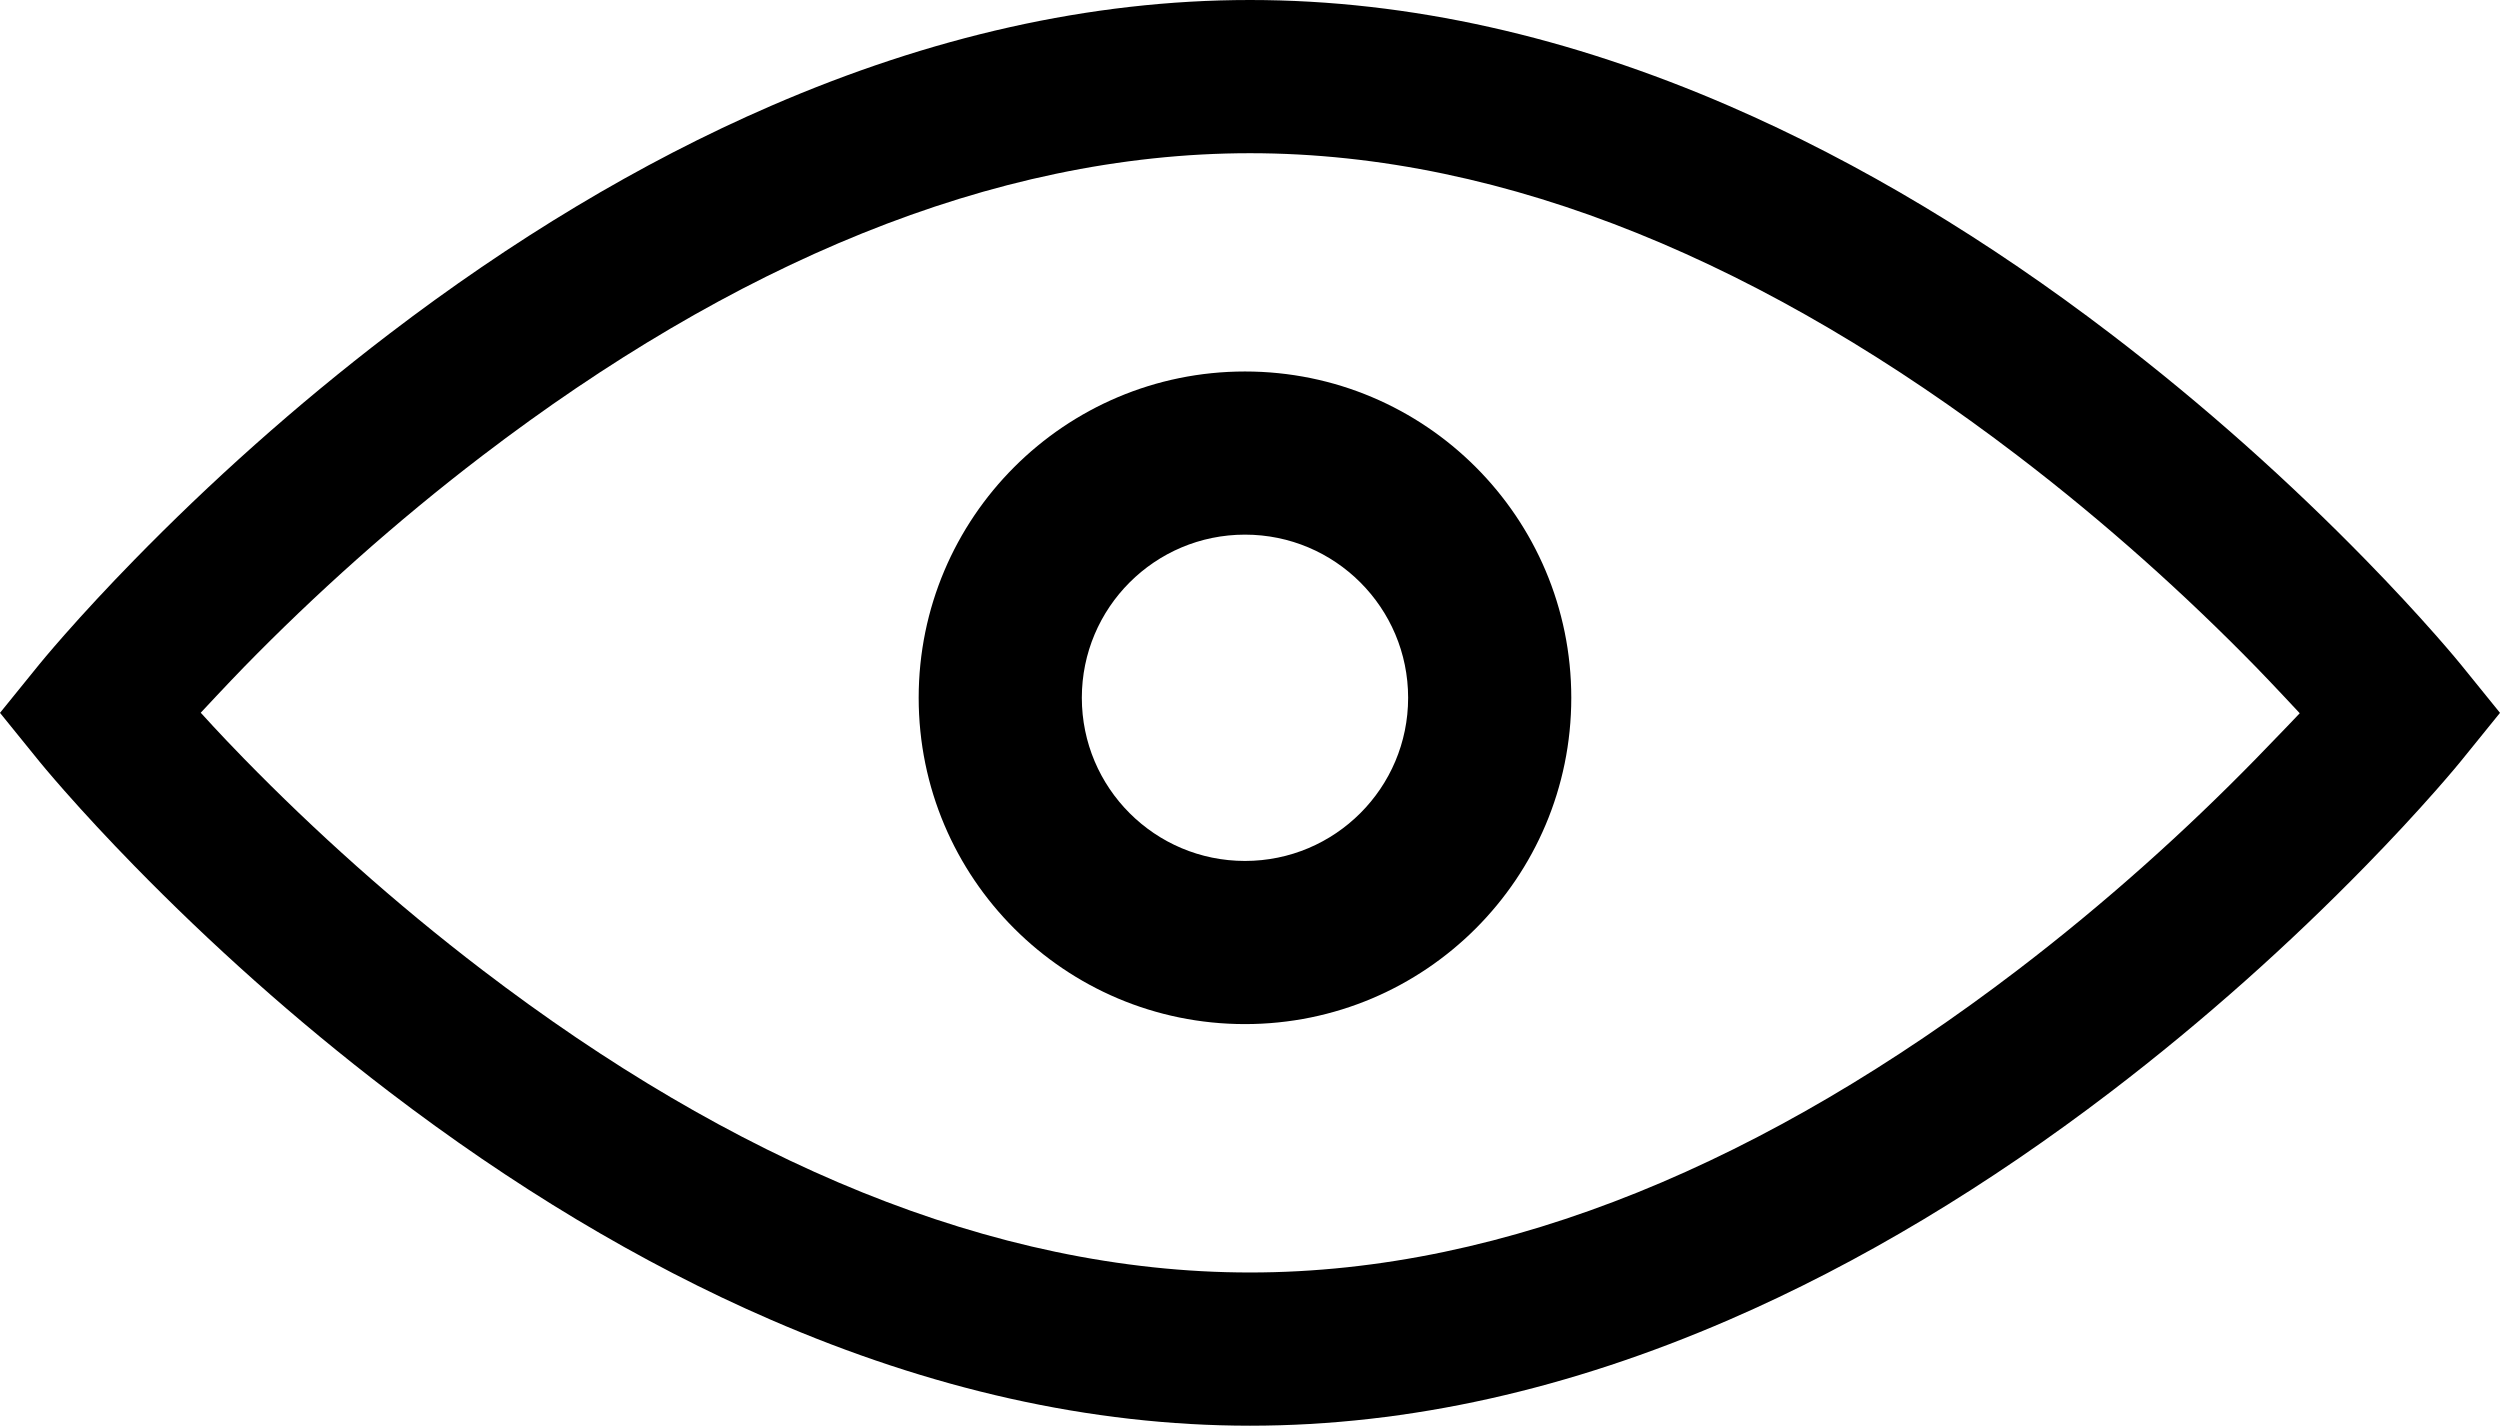
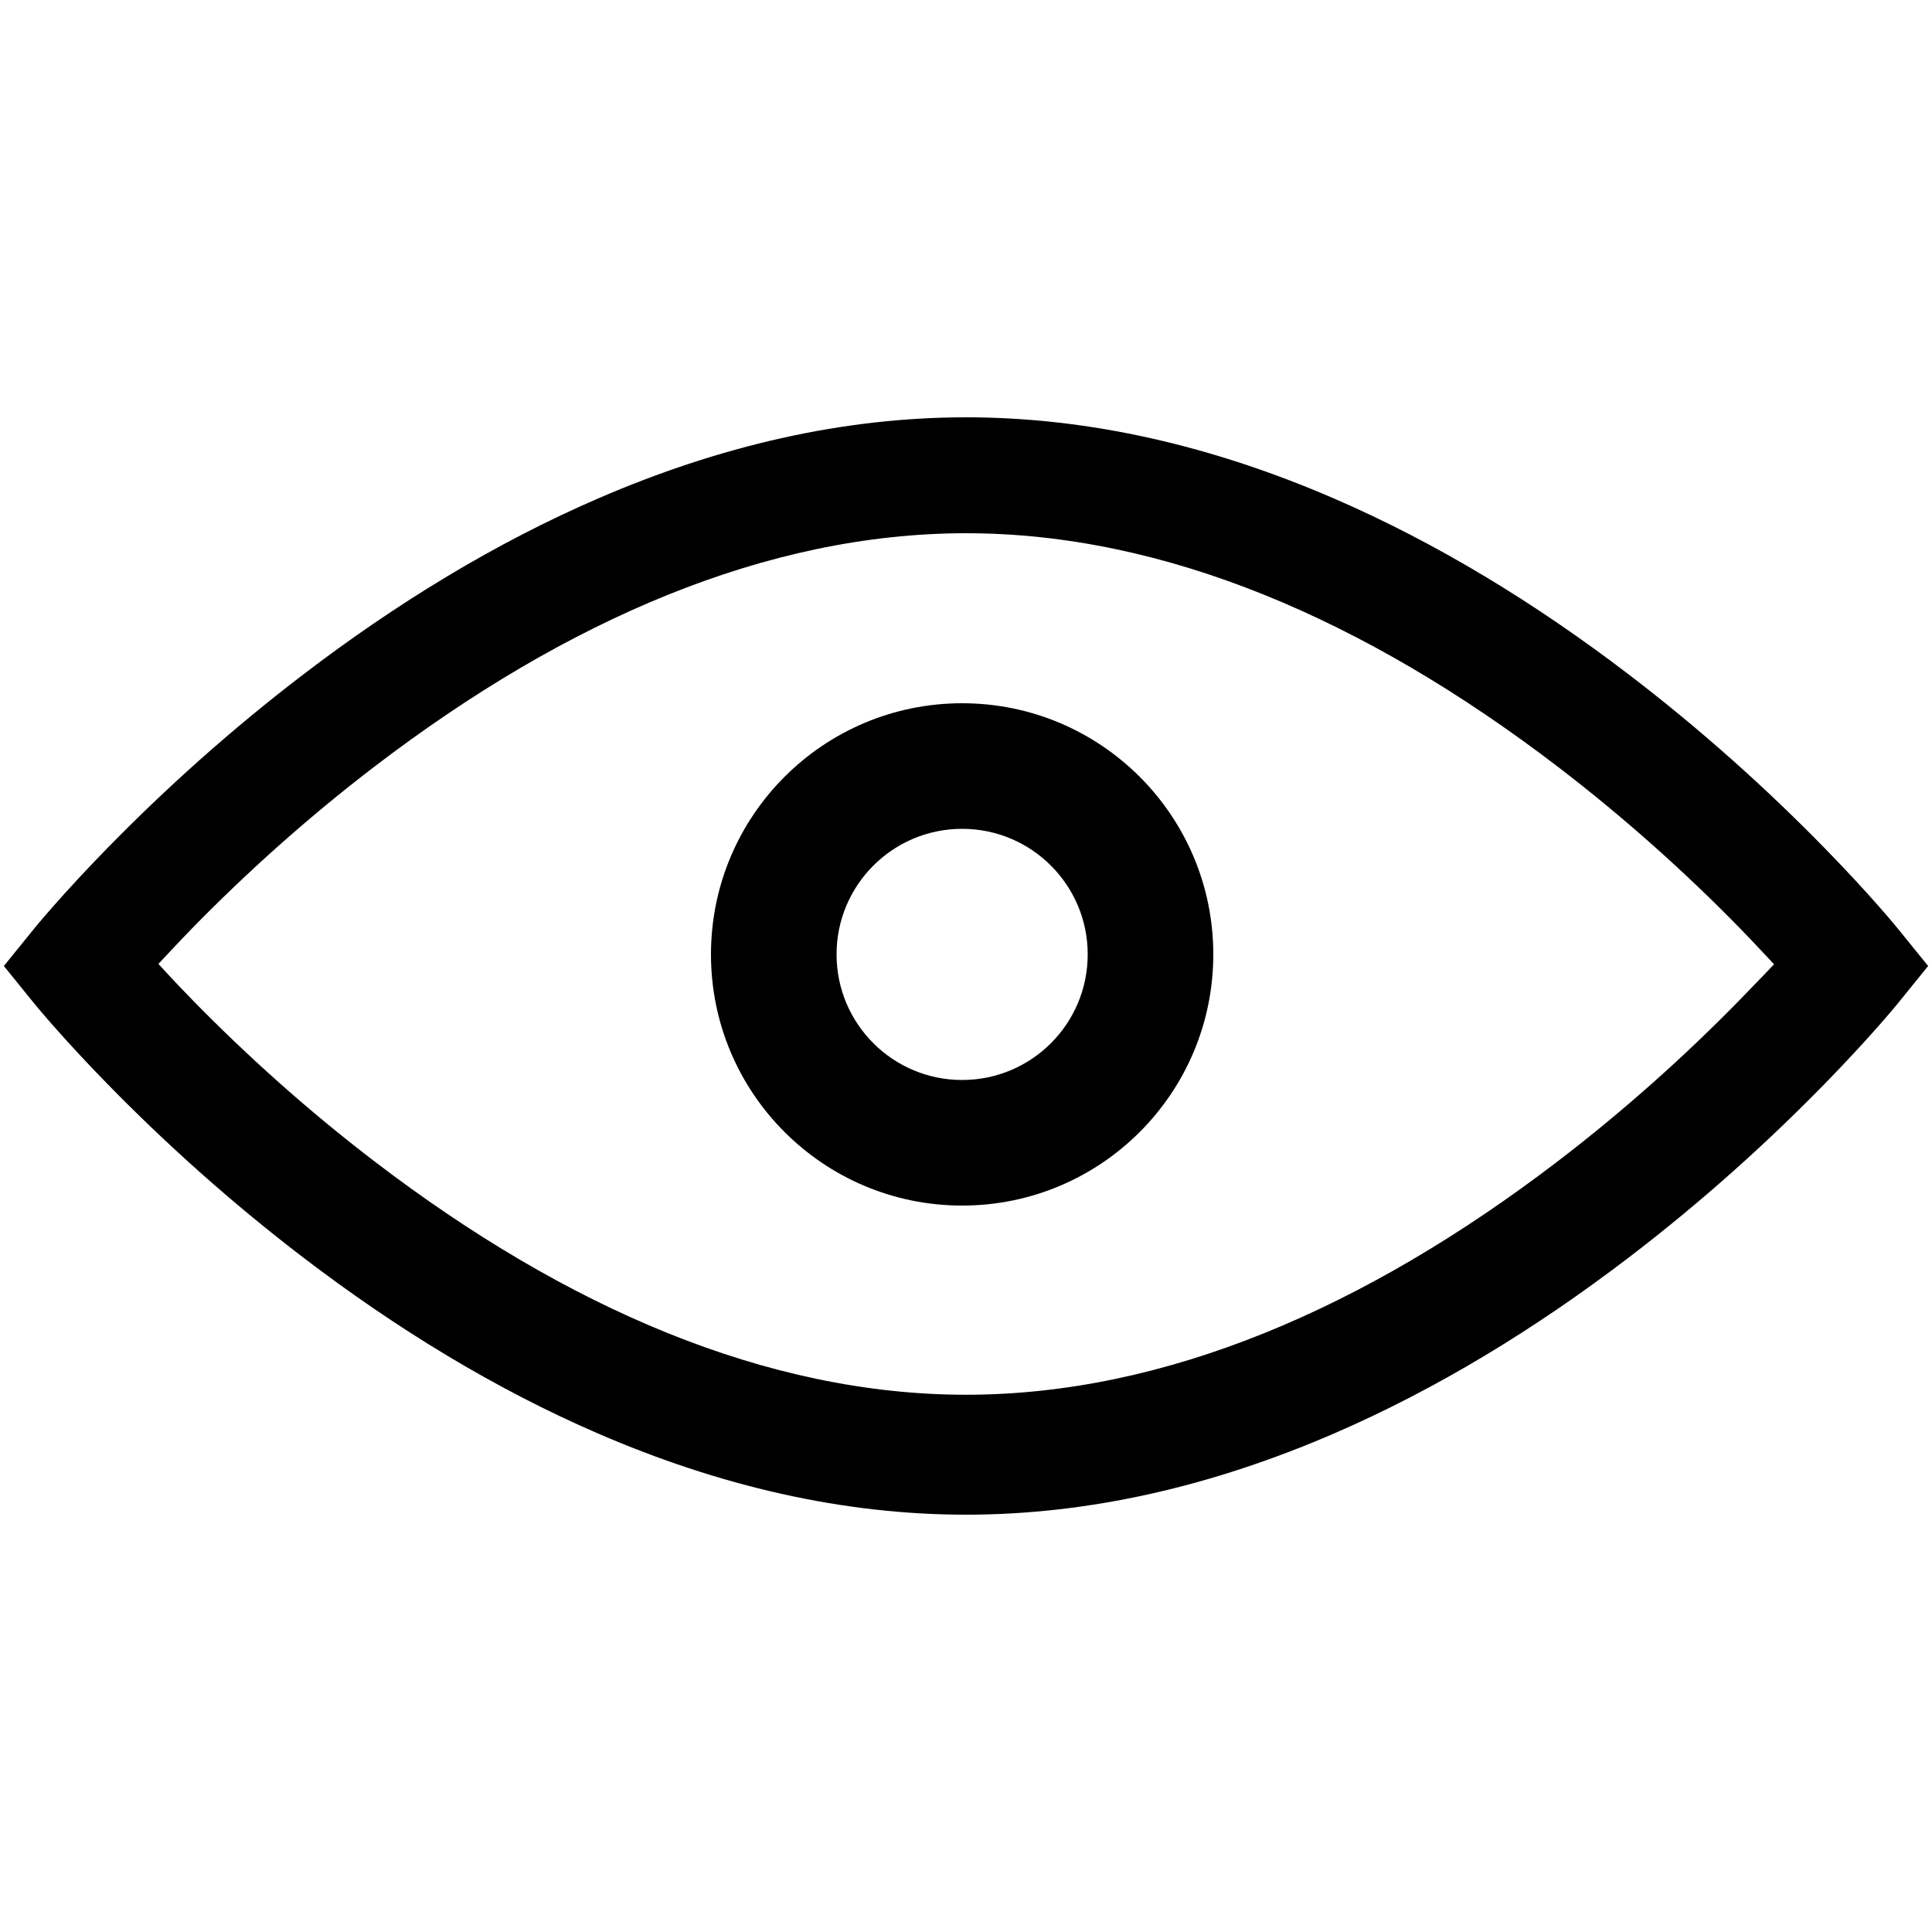
- <svg xmlns="http://www.w3.org/2000/svg" width="498px" height="284px" viewBox="0 0 498 284" version="1.1">
-   <defs />
+ <svg xmlns="http://www.w3.org/2000/svg" width="500px" height="500px" viewBox="0 0 500 500" version="1.1">
  <g id="Page-1" stroke="none" stroke-width="1" fill="none" fill-rule="evenodd">
-     <g id="Artboard-1" transform="translate(-9001, -10108)" fill="#000000">
-       <g id="icon-font_105_View" transform="translate(9001, 10108)">
-         <path d="M498,142 L490.228,132.406 C489.965,132.081 489.505,131.524 488.852,130.749 C487.802,129.505 486.57,128.075 485.159,126.474 C481.173,121.952 476.53,116.935 471.267,111.545 C456.272,96.191 439.245,80.85 420.462,66.509 C396.187,47.976 370.739,32.487 344.36,21.064 C312.814,7.403 280.92,0 249,0 C217.08,0 185.186,7.403 153.64,21.064 C127.261,32.487 101.813,47.976 77.538,66.509 C58.755,80.85 41.728,96.191 26.733,111.545 C21.47,116.935 16.827,121.952 12.841,126.474 C11.43,128.075 10.198,129.505 9.148,130.749 C8.495,131.524 8.035,132.081 7.772,132.406 L0,142 L7.772,151.594 C8.035,151.919 8.495,152.476 9.148,153.251 C10.198,154.495 11.43,155.925 12.841,157.526 C16.827,162.048 21.47,167.065 26.733,172.455 C41.728,187.809 58.755,203.15 77.538,217.491 C101.813,236.024 127.261,251.513 153.64,262.936 C185.186,276.597 217.08,284 249,284 C280.92,284 312.814,276.597 344.36,262.936 C370.739,251.513 396.187,236.024 420.462,217.491 C439.245,203.15 456.272,187.809 471.267,172.455 C476.53,167.065 481.173,162.048 485.159,157.526 C486.57,155.925 487.802,154.495 488.852,153.251 C489.505,152.476 489.965,151.919 490.228,151.594 L498,142 Z M449.37,151.151 C435.355,165.502 419.412,179.866 401.883,193.249 C352.435,231.002 300.528,253.48 249,253.48 C197.472,253.48 145.565,231.002 96.117,193.249 C78.588,179.866 62.645,165.502 48.63,151.151 C43.74,146.144 39.987,141.976 39.987,141.976 C39.987,141.976 45.5,136.054 48.63,132.849 C62.645,118.498 78.588,104.134 96.117,90.751 C145.565,52.998 197.472,30.52 249,30.52 C300.528,30.52 352.435,52.998 401.883,90.751 C419.412,104.134 435.355,118.498 449.37,132.849 C452.537,136.092 458.107,142.079 458.107,142.079 C458.107,142.079 454.26,146.144 449.37,151.151 Z" id="Combined-Shape" />
-         <path d="M248,204 C283.899,204 313,174.899 313,139 C313,103.101 283.899,74 248,74 C212.101,74 183,103.101 183,139 C183,174.899 212.101,204 248,204 L248,204 Z M248,171.5 C230.051,171.5 215.5,156.949 215.5,139 C215.5,121.051 230.051,106.5 248,106.5 C265.949,106.5 280.5,121.051 280.5,139 C280.5,156.949 265.949,171.5 248,171.5 L248,171.5 Z" id="Oval" />
+     <g id="Artboard-1" transform="translate(-9000, -10000)">
+       <g id="icon-font_105_View" transform="translate(9000, 10000)">
+         <g id="Group-2">
+           <g id="Group" transform="translate(1, 108)" fill="#000000">
+             <path d="M248,204 C283.899,204 313,174.899 313,139 C313,103.101 283.899,74 248,74 C212.101,74 183,103.101 183,139 C183,174.899 212.101,204 248,204 L248,204 Z M248,171.5 C230.051,171.5 215.5,156.949 215.5,139 C215.5,121.051 230.051,106.5 248,106.5 C265.949,106.5 280.5,121.051 280.5,139 C280.5,156.949 265.949,171.5 248,171.5 L248,171.5 Z" id="Oval" />
+             <path d="M498,142 L490.228,132.406 C489.965,132.081 489.505,131.524 488.852,130.749 C487.802,129.505 486.57,128.075 485.159,126.474 C481.173,121.952 476.53,116.935 471.267,111.545 C456.272,96.191 439.245,80.85 420.462,66.509 C396.187,47.976 370.739,32.487 344.36,21.064 C312.814,7.403 280.92,0 249,0 C217.08,0 185.186,7.403 153.64,21.064 C127.261,32.487 101.813,47.976 77.538,66.509 C58.755,80.85 41.728,96.191 26.733,111.545 C21.47,116.935 16.827,121.952 12.841,126.474 C11.43,128.075 10.198,129.505 9.148,130.749 C8.495,131.524 8.035,132.081 7.772,132.406 L0,142 L7.772,151.594 C8.035,151.919 8.495,152.476 9.148,153.251 C10.198,154.495 11.43,155.925 12.841,157.526 C16.827,162.048 21.47,167.065 26.733,172.455 C41.728,187.809 58.755,203.15 77.538,217.491 C101.813,236.024 127.261,251.513 153.64,262.936 C185.186,276.597 217.08,284 249,284 C280.92,284 312.814,276.597 344.36,262.936 C370.739,251.513 396.187,236.024 420.462,217.491 C439.245,203.15 456.272,187.809 471.267,172.455 C476.53,167.065 481.173,162.048 485.159,157.526 C486.57,155.925 487.802,154.495 488.852,153.251 C489.505,152.476 489.965,151.919 490.228,151.594 L498,142 Z M449.383,150.631 C435.367,164.982 419.425,179.345 401.896,192.729 C352.448,230.481 300.541,252.959 249.013,252.959 C197.484,252.959 145.577,230.481 96.13,192.729 C78.6,179.345 62.658,164.982 48.643,150.631 C43.753,145.624 40,141.456 40,141.456 C40,141.456 45.513,135.533 48.643,132.328 C62.658,117.978 78.6,103.614 96.13,90.23 C145.577,52.478 197.484,30 249.013,30 C300.541,30 352.448,52.478 401.896,90.23 C419.425,103.614 435.367,117.978 449.383,132.328 C452.55,135.572 458.12,141.558 458.12,141.558 C458.12,141.558 454.273,145.624 449.383,150.631 Z" id="Combined-Shape" />
+           </g>
+         </g>
      </g>
    </g>
  </g>
</svg>
